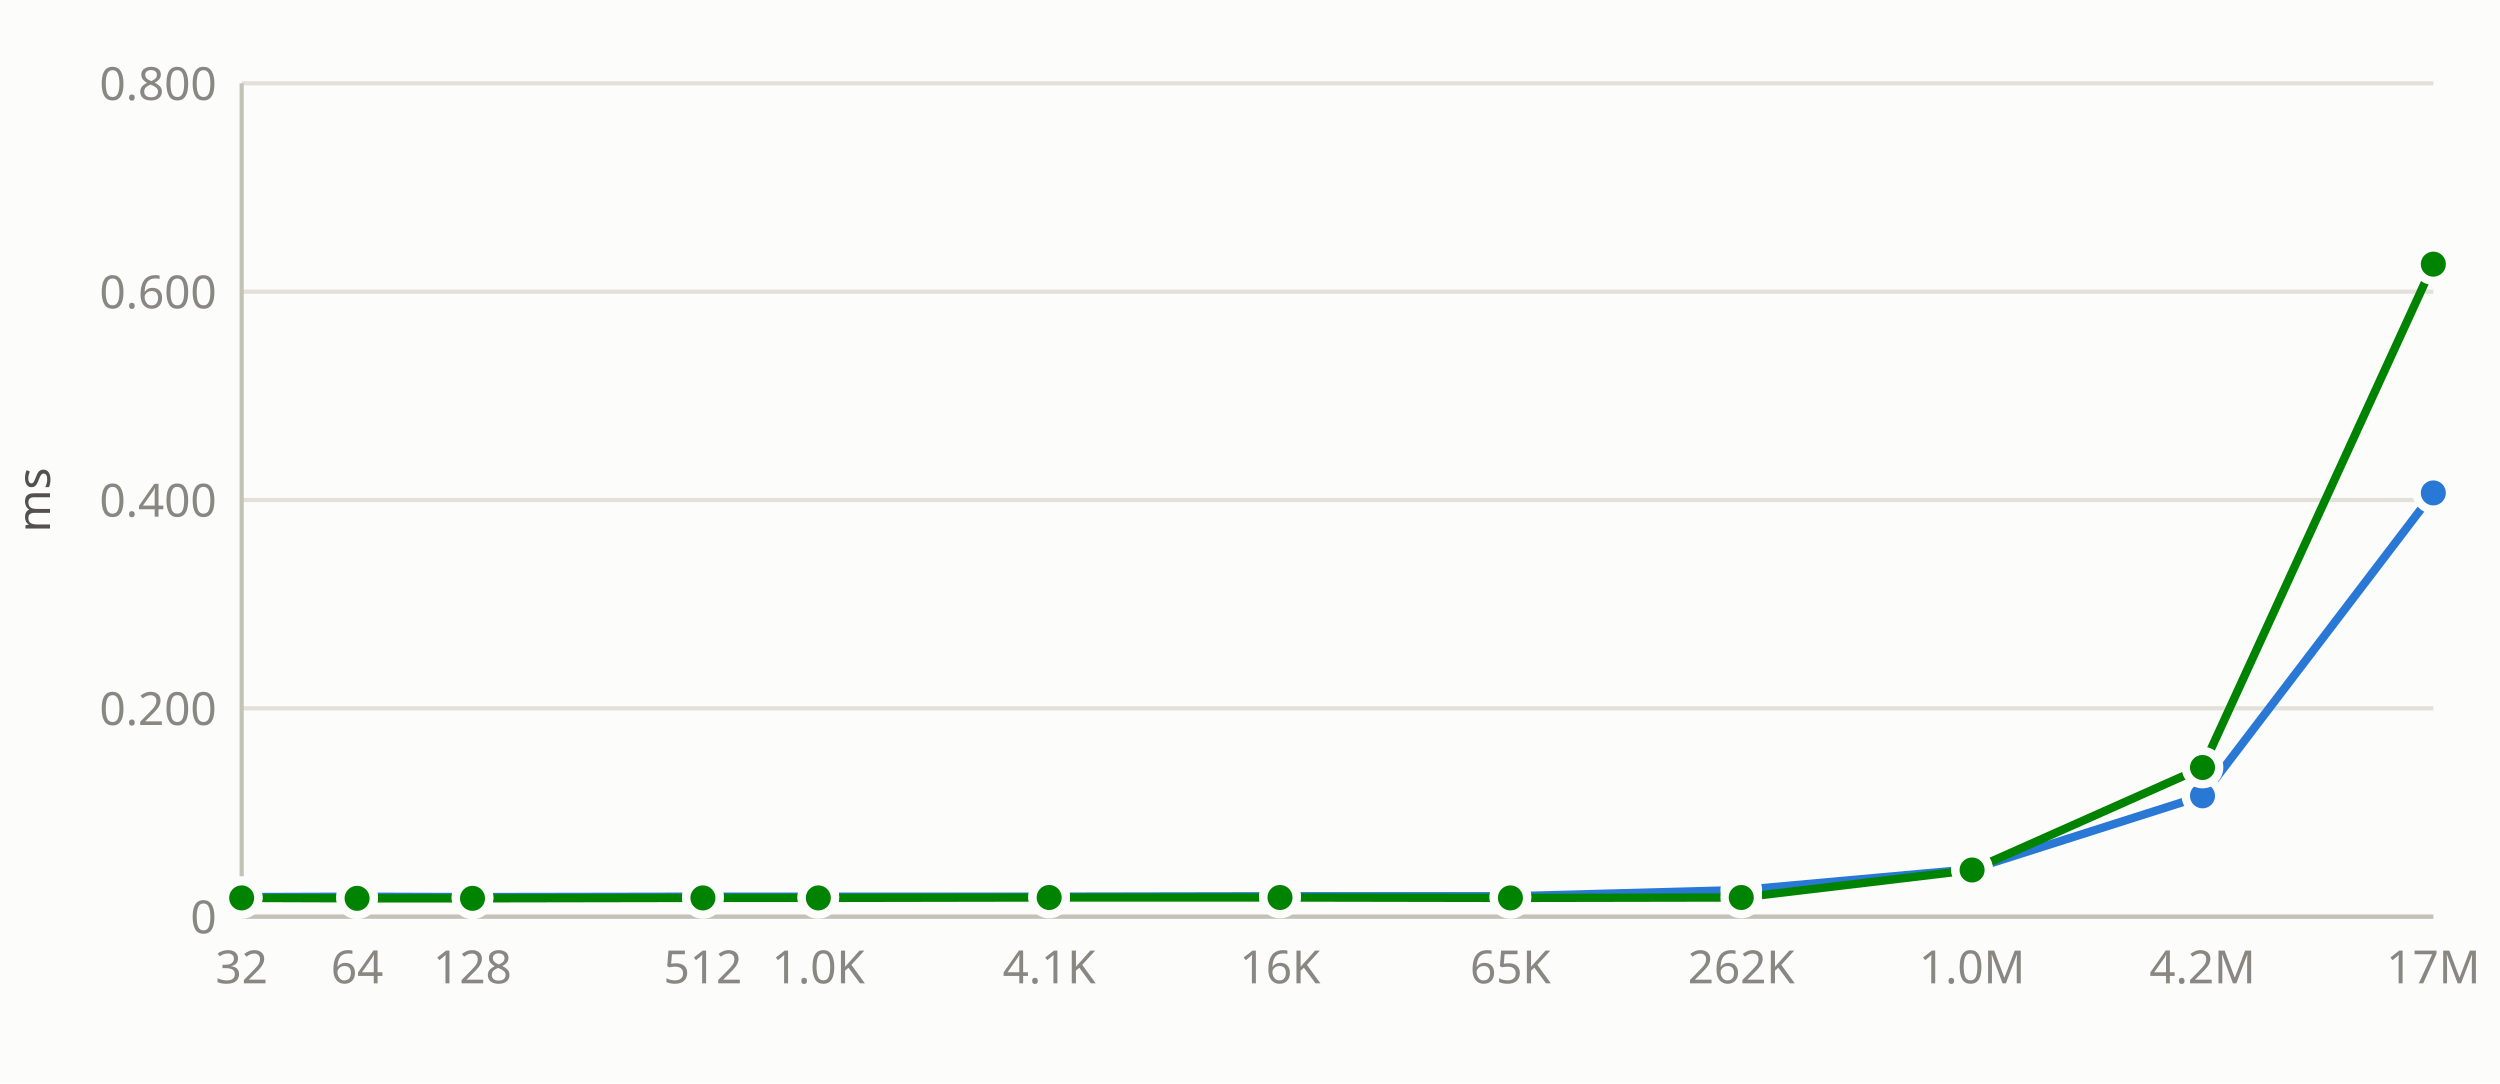
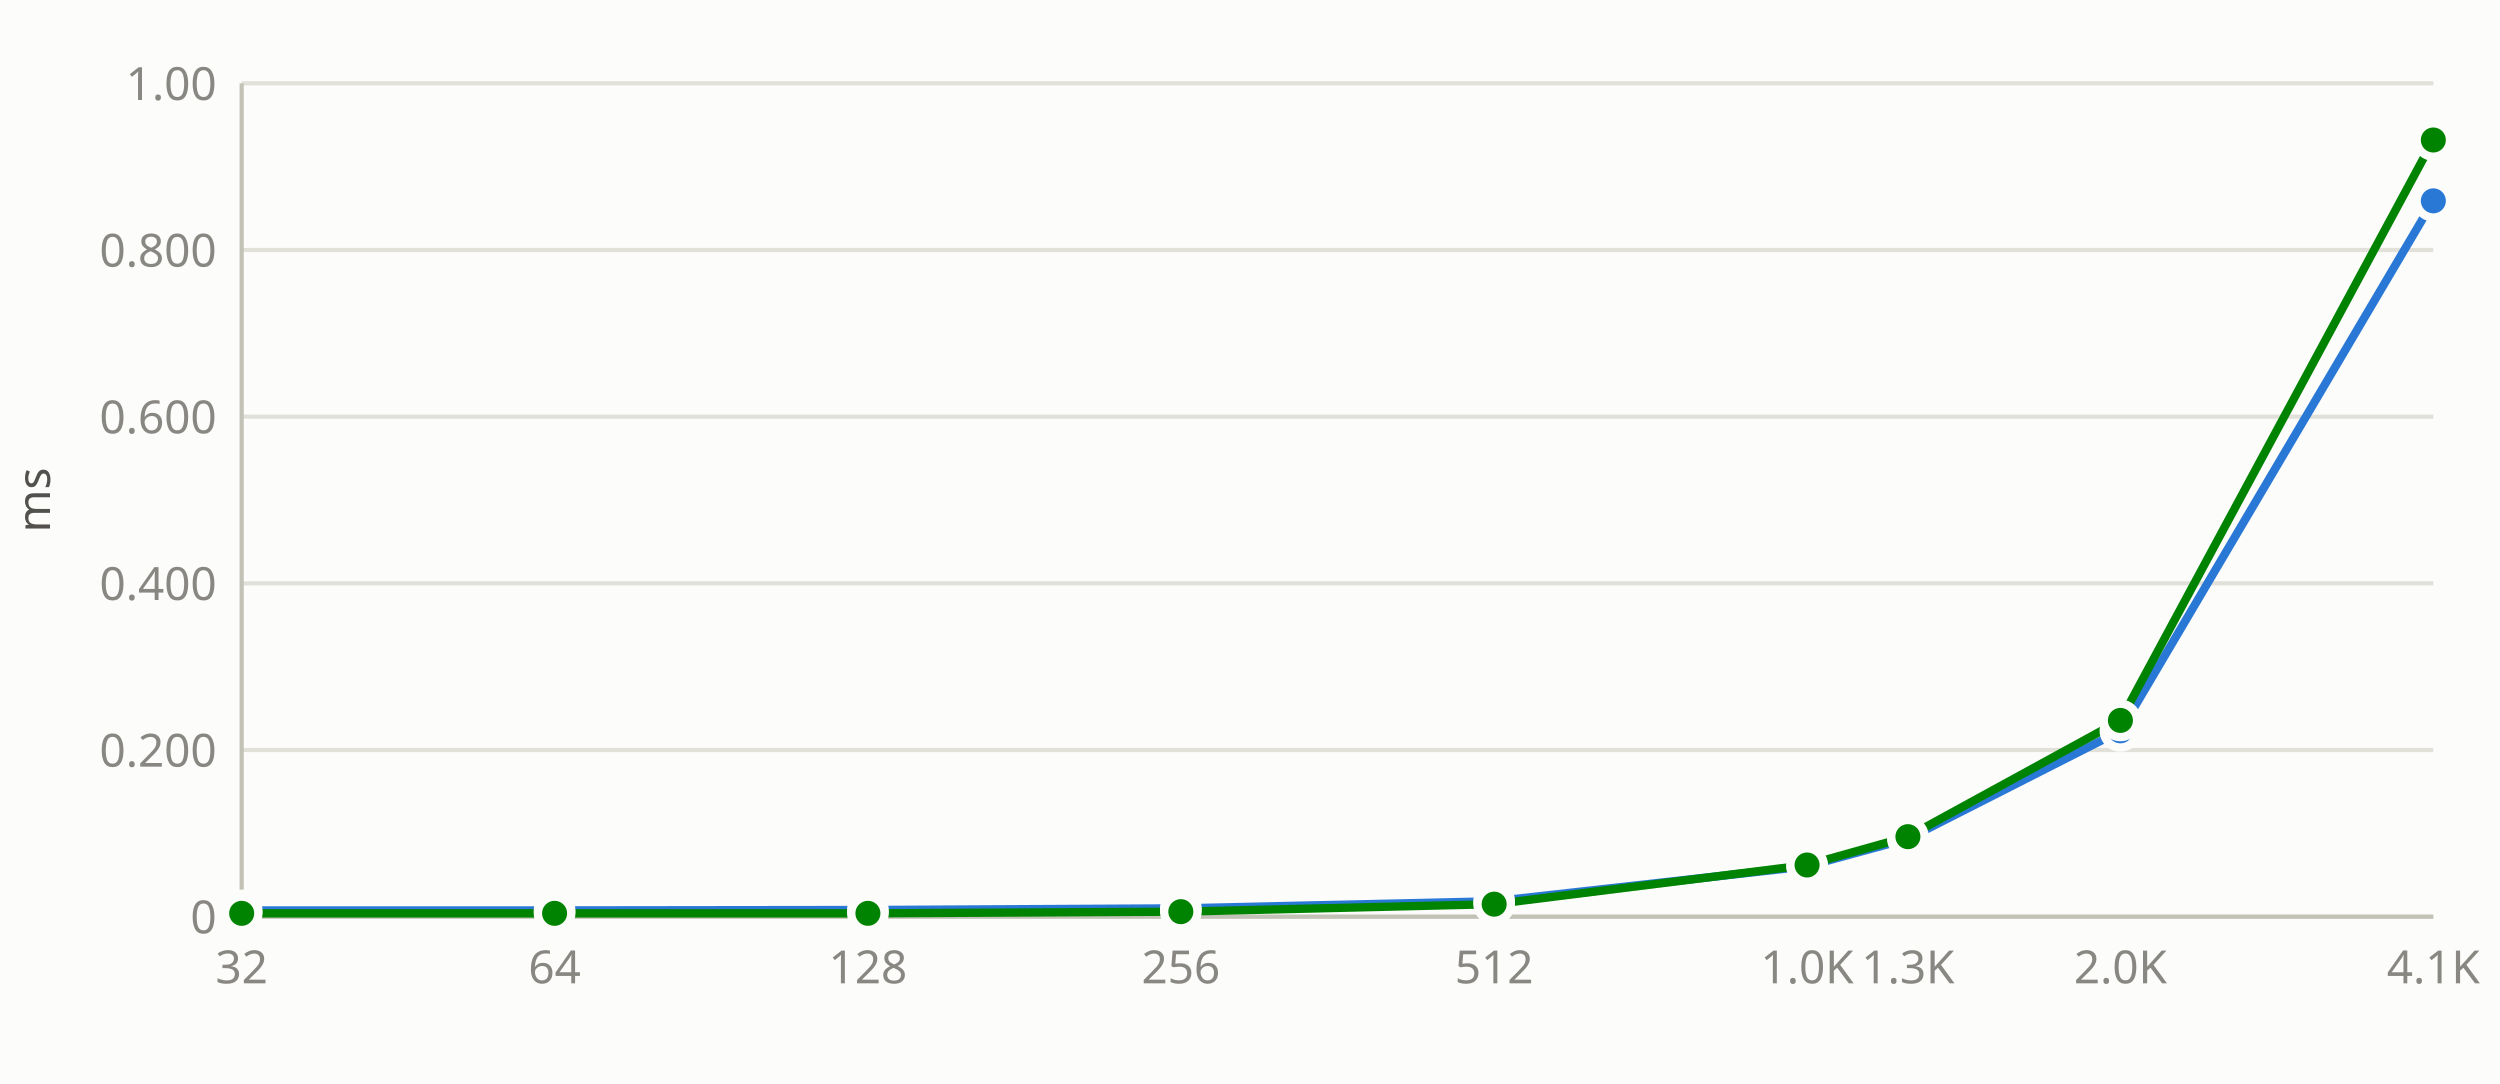
- <svg xmlns="http://www.w3.org/2000/svg" id="bc-snrm2-default-nvidia_geforce_gtx_1650-ms" viewBox="0 0 600 260" width="600" height="260" role="img" aria-label="ms vs n">
-   <style>#bc-snrm2-default-nvidia_geforce_gtx_1650-ms .bg{fill:#fcfcfb}#bc-snrm2-default-nvidia_geforce_gtx_1650-ms .gr{stroke:#e1e0d9;stroke-width:1;fill:none}#bc-snrm2-default-nvidia_geforce_gtx_1650-ms .ax{stroke:#c3c2b7;stroke-width:1;fill:none}#bc-snrm2-default-nvidia_geforce_gtx_1650-ms .at{fill:#898781;font:11px/1 system-ui,sans-serif}#bc-snrm2-default-nvidia_geforce_gtx_1650-ms .lt{fill:#52514e;font:11px/1 system-ui,sans-serif}#bc-snrm2-default-nvidia_geforce_gtx_1650-ms .ln1{stroke:#2a78d6;fill:none;stroke-width:2;stroke-linejoin:round;stroke-linecap:round}#bc-snrm2-default-nvidia_geforce_gtx_1650-ms .mk1{fill:#2a78d6;stroke:#fcfcfb;stroke-width:2}#bc-snrm2-default-nvidia_geforce_gtx_1650-ms .ln2{stroke:#008300;fill:none;stroke-width:2;stroke-linejoin:round;stroke-linecap:round}#bc-snrm2-default-nvidia_geforce_gtx_1650-ms .mk2{fill:#008300;stroke:#fcfcfb;stroke-width:2}@media(prefers-color-scheme:dark){#bc-snrm2-default-nvidia_geforce_gtx_1650-ms .bg{fill:#1a1a19}#bc-snrm2-default-nvidia_geforce_gtx_1650-ms .gr{stroke:#2c2c2a}#bc-snrm2-default-nvidia_geforce_gtx_1650-ms .ax{stroke:#383835}#bc-snrm2-default-nvidia_geforce_gtx_1650-ms .at{fill:#898781}#bc-snrm2-default-nvidia_geforce_gtx_1650-ms .lt{fill:#c3c2b7}#bc-snrm2-default-nvidia_geforce_gtx_1650-ms .ln1{stroke:#3987e5}#bc-snrm2-default-nvidia_geforce_gtx_1650-ms .mk1{fill:#3987e5;stroke:#1a1a19}#bc-snrm2-default-nvidia_geforce_gtx_1650-ms .ln2{stroke:#008300}#bc-snrm2-default-nvidia_geforce_gtx_1650-ms .mk2{fill:#008300;stroke:#1a1a19}}:root[data-theme=dark] #bc-snrm2-default-nvidia_geforce_gtx_1650-ms .bg{fill:#1a1a19}:root[data-theme=dark] #bc-snrm2-default-nvidia_geforce_gtx_1650-ms .gr{stroke:#2c2c2a}:root[data-theme=dark] #bc-snrm2-default-nvidia_geforce_gtx_1650-ms .ax{stroke:#383835}:root[data-theme=dark] #bc-snrm2-default-nvidia_geforce_gtx_1650-ms .lt{fill:#c3c2b7}:root[data-theme=dark] #bc-snrm2-default-nvidia_geforce_gtx_1650-ms .ln1{stroke:#3987e5}:root[data-theme=dark] #bc-snrm2-default-nvidia_geforce_gtx_1650-ms .mk1{fill:#3987e5;stroke:#1a1a19}:root[data-theme=dark] #bc-snrm2-default-nvidia_geforce_gtx_1650-ms .mk2{stroke:#1a1a19}</style>
+ <svg xmlns="http://www.w3.org/2000/svg" id="bc-sger-default-nvidia_geforce_gtx_1650-ms" viewBox="0 0 600 260" width="600" height="260" role="img" aria-label="ms vs n">
+   <style>#bc-sger-default-nvidia_geforce_gtx_1650-ms .bg{fill:#fcfcfb}#bc-sger-default-nvidia_geforce_gtx_1650-ms .gr{stroke:#e1e0d9;stroke-width:1;fill:none}#bc-sger-default-nvidia_geforce_gtx_1650-ms .ax{stroke:#c3c2b7;stroke-width:1;fill:none}#bc-sger-default-nvidia_geforce_gtx_1650-ms .at{fill:#898781;font:11px/1 system-ui,sans-serif}#bc-sger-default-nvidia_geforce_gtx_1650-ms .lt{fill:#52514e;font:11px/1 system-ui,sans-serif}#bc-sger-default-nvidia_geforce_gtx_1650-ms .ln1{stroke:#2a78d6;fill:none;stroke-width:2;stroke-linejoin:round;stroke-linecap:round}#bc-sger-default-nvidia_geforce_gtx_1650-ms .mk1{fill:#2a78d6;stroke:#fcfcfb;stroke-width:2}#bc-sger-default-nvidia_geforce_gtx_1650-ms .ln2{stroke:#008300;fill:none;stroke-width:2;stroke-linejoin:round;stroke-linecap:round}#bc-sger-default-nvidia_geforce_gtx_1650-ms .mk2{fill:#008300;stroke:#fcfcfb;stroke-width:2}@media(prefers-color-scheme:dark){#bc-sger-default-nvidia_geforce_gtx_1650-ms .bg{fill:#1a1a19}#bc-sger-default-nvidia_geforce_gtx_1650-ms .gr{stroke:#2c2c2a}#bc-sger-default-nvidia_geforce_gtx_1650-ms .ax{stroke:#383835}#bc-sger-default-nvidia_geforce_gtx_1650-ms .at{fill:#898781}#bc-sger-default-nvidia_geforce_gtx_1650-ms .lt{fill:#c3c2b7}#bc-sger-default-nvidia_geforce_gtx_1650-ms .ln1{stroke:#3987e5}#bc-sger-default-nvidia_geforce_gtx_1650-ms .mk1{fill:#3987e5;stroke:#1a1a19}#bc-sger-default-nvidia_geforce_gtx_1650-ms .ln2{stroke:#008300}#bc-sger-default-nvidia_geforce_gtx_1650-ms .mk2{fill:#008300;stroke:#1a1a19}}:root[data-theme=dark] #bc-sger-default-nvidia_geforce_gtx_1650-ms .bg{fill:#1a1a19}:root[data-theme=dark] #bc-sger-default-nvidia_geforce_gtx_1650-ms .gr{stroke:#2c2c2a}:root[data-theme=dark] #bc-sger-default-nvidia_geforce_gtx_1650-ms .ax{stroke:#383835}:root[data-theme=dark] #bc-sger-default-nvidia_geforce_gtx_1650-ms .lt{fill:#c3c2b7}:root[data-theme=dark] #bc-sger-default-nvidia_geforce_gtx_1650-ms .ln1{stroke:#3987e5}:root[data-theme=dark] #bc-sger-default-nvidia_geforce_gtx_1650-ms .mk1{fill:#3987e5;stroke:#1a1a19}:root[data-theme=dark] #bc-sger-default-nvidia_geforce_gtx_1650-ms .mk2{stroke:#1a1a19}</style>
  <rect class="bg" width="600" height="260" />
  <line class="gr" x1="58" y1="220.0" x2="584" y2="220.0" />
-   <line class="gr" x1="58" y1="170.0" x2="584" y2="170.0" />
-   <line class="gr" x1="58" y1="120.0" x2="584" y2="120.0" />
-   <line class="gr" x1="58" y1="70.0" x2="584" y2="70.0" />
+   <line class="gr" x1="58" y1="180.0" x2="584" y2="180.0" />
+   <line class="gr" x1="58" y1="140.0" x2="584" y2="140.0" />
+   <line class="gr" x1="58" y1="100.0" x2="584" y2="100.0" />
+   <line class="gr" x1="58" y1="60.0" x2="584" y2="60.0" />
  <line class="gr" x1="58" y1="20.0" x2="584" y2="20.0" />
  <line class="ax" x1="58" y1="20" x2="58" y2="220" />
  <line class="ax" x1="58" y1="220" x2="584" y2="220" />
  <text class="at" x="52" y="224.0" text-anchor="end">0</text>
-   <text class="at" x="52" y="174.0" text-anchor="end">0.200</text>
-   <text class="at" x="52" y="124.0" text-anchor="end">0.400</text>
-   <text class="at" x="52" y="74.0" text-anchor="end">0.600</text>
-   <text class="at" x="52" y="24.0" text-anchor="end">0.800</text>
+   <text class="at" x="52" y="184.0" text-anchor="end">0.200</text>
+   <text class="at" x="52" y="144.0" text-anchor="end">0.400</text>
+   <text class="at" x="52" y="104.0" text-anchor="end">0.600</text>
+   <text class="at" x="52" y="64.0" text-anchor="end">0.800</text>
+   <text class="at" x="52" y="24.0" text-anchor="end">1.00</text>
  <text class="lt" x="12" y="120.0" text-anchor="middle" transform="rotate(-90 12 120.0)">ms</text>
  <text class="at" x="58.0" y="236" text-anchor="middle">32</text>
-   <text class="at" x="85.7" y="236" text-anchor="middle">64</text>
-   <text class="at" x="113.4" y="236" text-anchor="middle">128</text>
-   <text class="at" x="168.7" y="236" text-anchor="middle">512</text>
-   <text class="at" x="196.4" y="236" text-anchor="middle">1.0K</text>
-   <text class="at" x="251.8" y="236" text-anchor="middle">4.1K</text>
-   <text class="at" x="307.2" y="236" text-anchor="middle">16K</text>
-   <text class="at" x="362.5" y="236" text-anchor="middle">65K</text>
-   <text class="at" x="417.9" y="236" text-anchor="middle">262K</text>
-   <text class="at" x="473.3" y="236" text-anchor="middle">1.0M</text>
-   <text class="at" x="528.6" y="236" text-anchor="middle">4.2M</text>
-   <text class="at" x="584.0" y="236" text-anchor="middle">17M</text>
-   <polyline class="ln1" points="58.0,215.3 85.7,215.2 113.4,215.3 168.7,215.2 196.4,215.2 251.8,215.2 307.2,215.1 362.5,215.1 417.9,213.6 473.3,208.6 528.6,191.0 584.0,118.3" />
-   <polyline class="ln2" points="58.0,215.5 85.7,215.6 113.4,215.6 168.7,215.5 196.4,215.5 251.8,215.4 307.2,215.4 362.5,215.5 417.9,215.4 473.3,208.8 528.6,184.2 584.0,63.4" />
-   <circle class="mk1" cx="58.0" cy="215.3" r="4" />
-   <circle class="mk1" cx="85.7" cy="215.2" r="4" />
-   <circle class="mk1" cx="113.4" cy="215.3" r="4" />
-   <circle class="mk1" cx="168.7" cy="215.2" r="4" />
-   <circle class="mk1" cx="196.4" cy="215.2" r="4" />
-   <circle class="mk1" cx="251.8" cy="215.2" r="4" />
-   <circle class="mk1" cx="307.2" cy="215.1" r="4" />
-   <circle class="mk1" cx="362.5" cy="215.1" r="4" />
-   <circle class="mk1" cx="417.9" cy="213.6" r="4" />
-   <circle class="mk1" cx="473.3" cy="208.6" r="4" />
-   <circle class="mk1" cx="528.6" cy="191.0" r="4" />
-   <circle class="mk1" cx="584.0" cy="118.3" r="4" />
-   <circle class="mk2" cx="58.0" cy="215.5" r="4" />
-   <circle class="mk2" cx="85.7" cy="215.6" r="4" />
-   <circle class="mk2" cx="113.4" cy="215.6" r="4" />
-   <circle class="mk2" cx="168.7" cy="215.5" r="4" />
-   <circle class="mk2" cx="196.4" cy="215.5" r="4" />
-   <circle class="mk2" cx="251.8" cy="215.4" r="4" />
-   <circle class="mk2" cx="307.2" cy="215.4" r="4" />
-   <circle class="mk2" cx="362.5" cy="215.5" r="4" />
-   <circle class="mk2" cx="417.9" cy="215.4" r="4" />
-   <circle class="mk2" cx="473.3" cy="208.8" r="4" />
-   <circle class="mk2" cx="528.6" cy="184.2" r="4" />
-   <circle class="mk2" cx="584.0" cy="63.4" r="4" />
+   <text class="at" x="133.1" y="236" text-anchor="middle">64</text>
+   <text class="at" x="208.3" y="236" text-anchor="middle">128</text>
+   <text class="at" x="283.4" y="236" text-anchor="middle">256</text>
+   <text class="at" x="358.6" y="236" text-anchor="middle">512</text>
+   <text class="at" x="433.7" y="236" text-anchor="middle">1.0K</text>
+   <text class="at" x="457.9" y="236" text-anchor="middle">1.3K</text>
+   <text class="at" x="508.9" y="236" text-anchor="middle">2.0K</text>
+   <text class="at" x="584.0" y="236" text-anchor="middle">4.1K</text>
+   <polyline class="ln1" points="58.0,218.5 133.1,218.5 208.3,218.4 283.4,218.0 358.6,216.3 433.7,207.9 457.9,201.3 508.9,175.4 584.0,48.2" />
+   <polyline class="ln2" points="58.0,219.2 133.1,219.2 208.3,219.2 283.4,218.8 358.6,217.0 433.7,207.6 457.9,200.8 508.9,172.9 584.0,33.6" />
+   <circle class="mk1" cx="58.0" cy="218.5" r="4" />
+   <circle class="mk1" cx="133.1" cy="218.5" r="4" />
+   <circle class="mk1" cx="208.3" cy="218.4" r="4" />
+   <circle class="mk1" cx="283.4" cy="218.0" r="4" />
+   <circle class="mk1" cx="358.6" cy="216.3" r="4" />
+   <circle class="mk1" cx="433.7" cy="207.9" r="4" />
+   <circle class="mk1" cx="457.9" cy="201.3" r="4" />
+   <circle class="mk1" cx="508.9" cy="175.4" r="4" />
+   <circle class="mk1" cx="584.0" cy="48.2" r="4" />
+   <circle class="mk2" cx="58.0" cy="219.2" r="4" />
+   <circle class="mk2" cx="133.1" cy="219.2" r="4" />
+   <circle class="mk2" cx="208.3" cy="219.2" r="4" />
+   <circle class="mk2" cx="283.4" cy="218.8" r="4" />
+   <circle class="mk2" cx="358.6" cy="217.0" r="4" />
+   <circle class="mk2" cx="433.7" cy="207.6" r="4" />
+   <circle class="mk2" cx="457.9" cy="200.8" r="4" />
+   <circle class="mk2" cx="508.9" cy="172.9" r="4" />
+   <circle class="mk2" cx="584.0" cy="33.6" r="4" />
</svg>
